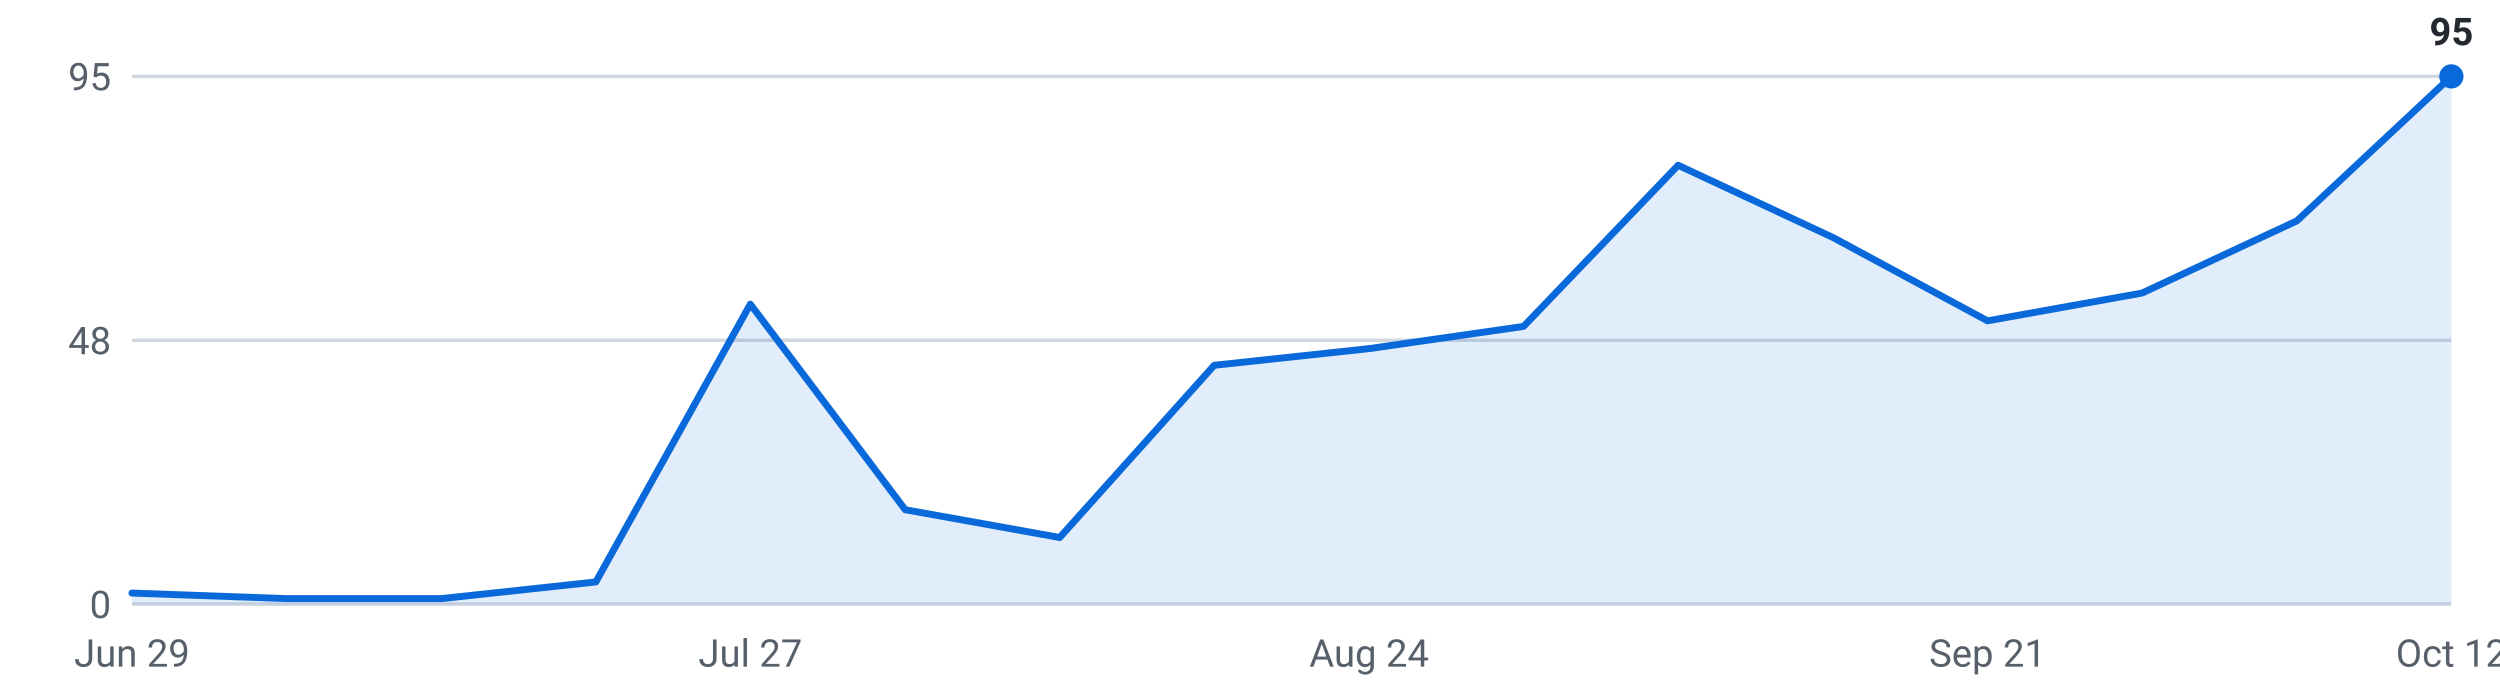
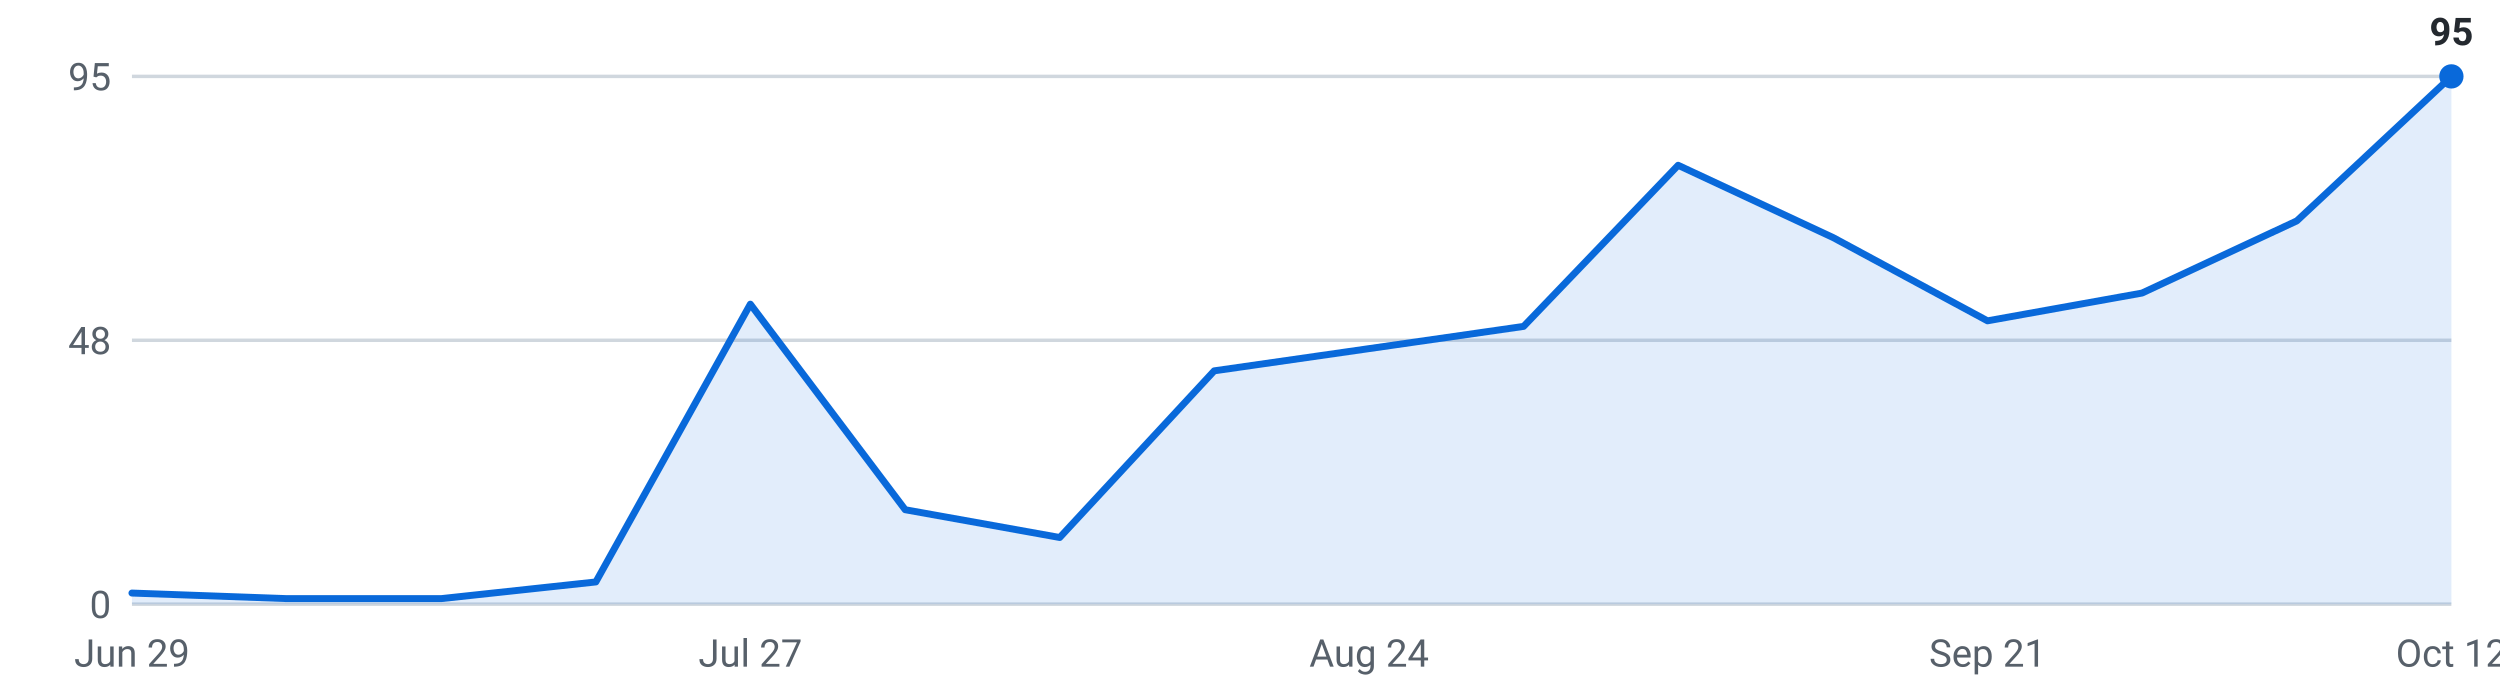
<svg xmlns="http://www.w3.org/2000/svg" viewBox="0 0 720 200" width="720" height="200" role="img" aria-label="Internships posted per week, last 16 weeks">
  <g font-family="-apple-system,Segoe UI,Roboto,sans-serif" font-size="11">
    <line x1="38" y1="174.0" x2="706" y2="174.0" stroke="#d0d7de" stroke-width="1" />
    <text x="32" y="178.0" text-anchor="end" fill="#57606a">0</text>
    <line x1="38" y1="98.0" x2="706" y2="98.0" stroke="#d0d7de" stroke-width="1" />
    <text x="32" y="102.0" text-anchor="end" fill="#57606a">48</text>
    <line x1="38" y1="22.0" x2="706" y2="22.0" stroke="#d0d7de" stroke-width="1" />
    <text x="32" y="26.0" text-anchor="end" fill="#57606a">95</text>
-     <path d="M38.0,174 L38.0,170.8 L82.5,172.4 L127.1,172.4 L171.6,167.6 L216.1,87.6 L260.7,146.8 L305.2,154.8 L349.7,105.2 L394.3,100.4 L438.8,94.0 L483.3,47.6 L527.9,68.4 L572.4,92.4 L616.9,84.4 L661.5,63.6 L706.0,22.0 L706.0,174 Z" fill="#0969da" fill-opacity="0.12" />
-     <polyline points="38.0,170.8 82.5,172.4 127.1,172.4 171.6,167.6 216.1,87.6 260.7,146.8 305.2,154.8 349.7,105.2 394.3,100.4 438.8,94.0 483.3,47.6 527.9,68.4 572.4,92.4 616.9,84.4 661.5,63.6 706.0,22.0" fill="none" stroke="#0969da" stroke-width="2" stroke-linejoin="round" stroke-linecap="round" />
+     <path d="M38.0,174 L38.0,170.8 L82.5,172.4 L127.1,172.4 L171.6,167.6 L216.1,87.6 L260.7,146.8 L305.2,154.8 L349.7,106.8 L394.3,100.4 L438.8,94.0 L483.3,47.6 L527.9,68.4 L572.4,92.4 L616.9,84.4 L661.5,63.6 L706.0,22.0 L706.0,174 Z" fill="#0969da" fill-opacity="0.12" />
+     <polyline points="38.0,170.8 82.5,172.4 127.1,172.4 171.6,167.6 216.1,87.6 260.7,146.8 305.2,154.8 349.7,106.8 394.3,100.4 438.8,94.0 483.3,47.6 527.9,68.4 572.4,92.4 616.9,84.4 661.5,63.6 706.0,22.0" fill="none" stroke="#0969da" stroke-width="2" stroke-linejoin="round" stroke-linecap="round" />
    <circle cx="706.0" cy="22.0" r="3.5" fill="#0969da" />
    <text x="706.0" y="13.0" text-anchor="middle" fill="#24292f" font-weight="600">95</text>
    <text x="38.0" y="192" text-anchor="middle" fill="#57606a">Jun 29</text>
    <text x="216.1" y="192" text-anchor="middle" fill="#57606a">Jul 27</text>
    <text x="394.3" y="192" text-anchor="middle" fill="#57606a">Aug 24</text>
    <text x="572.4" y="192" text-anchor="middle" fill="#57606a">Sep 21</text>
    <text x="706.0" y="192" text-anchor="middle" fill="#57606a">Oct 12</text>
  </g>
</svg>
